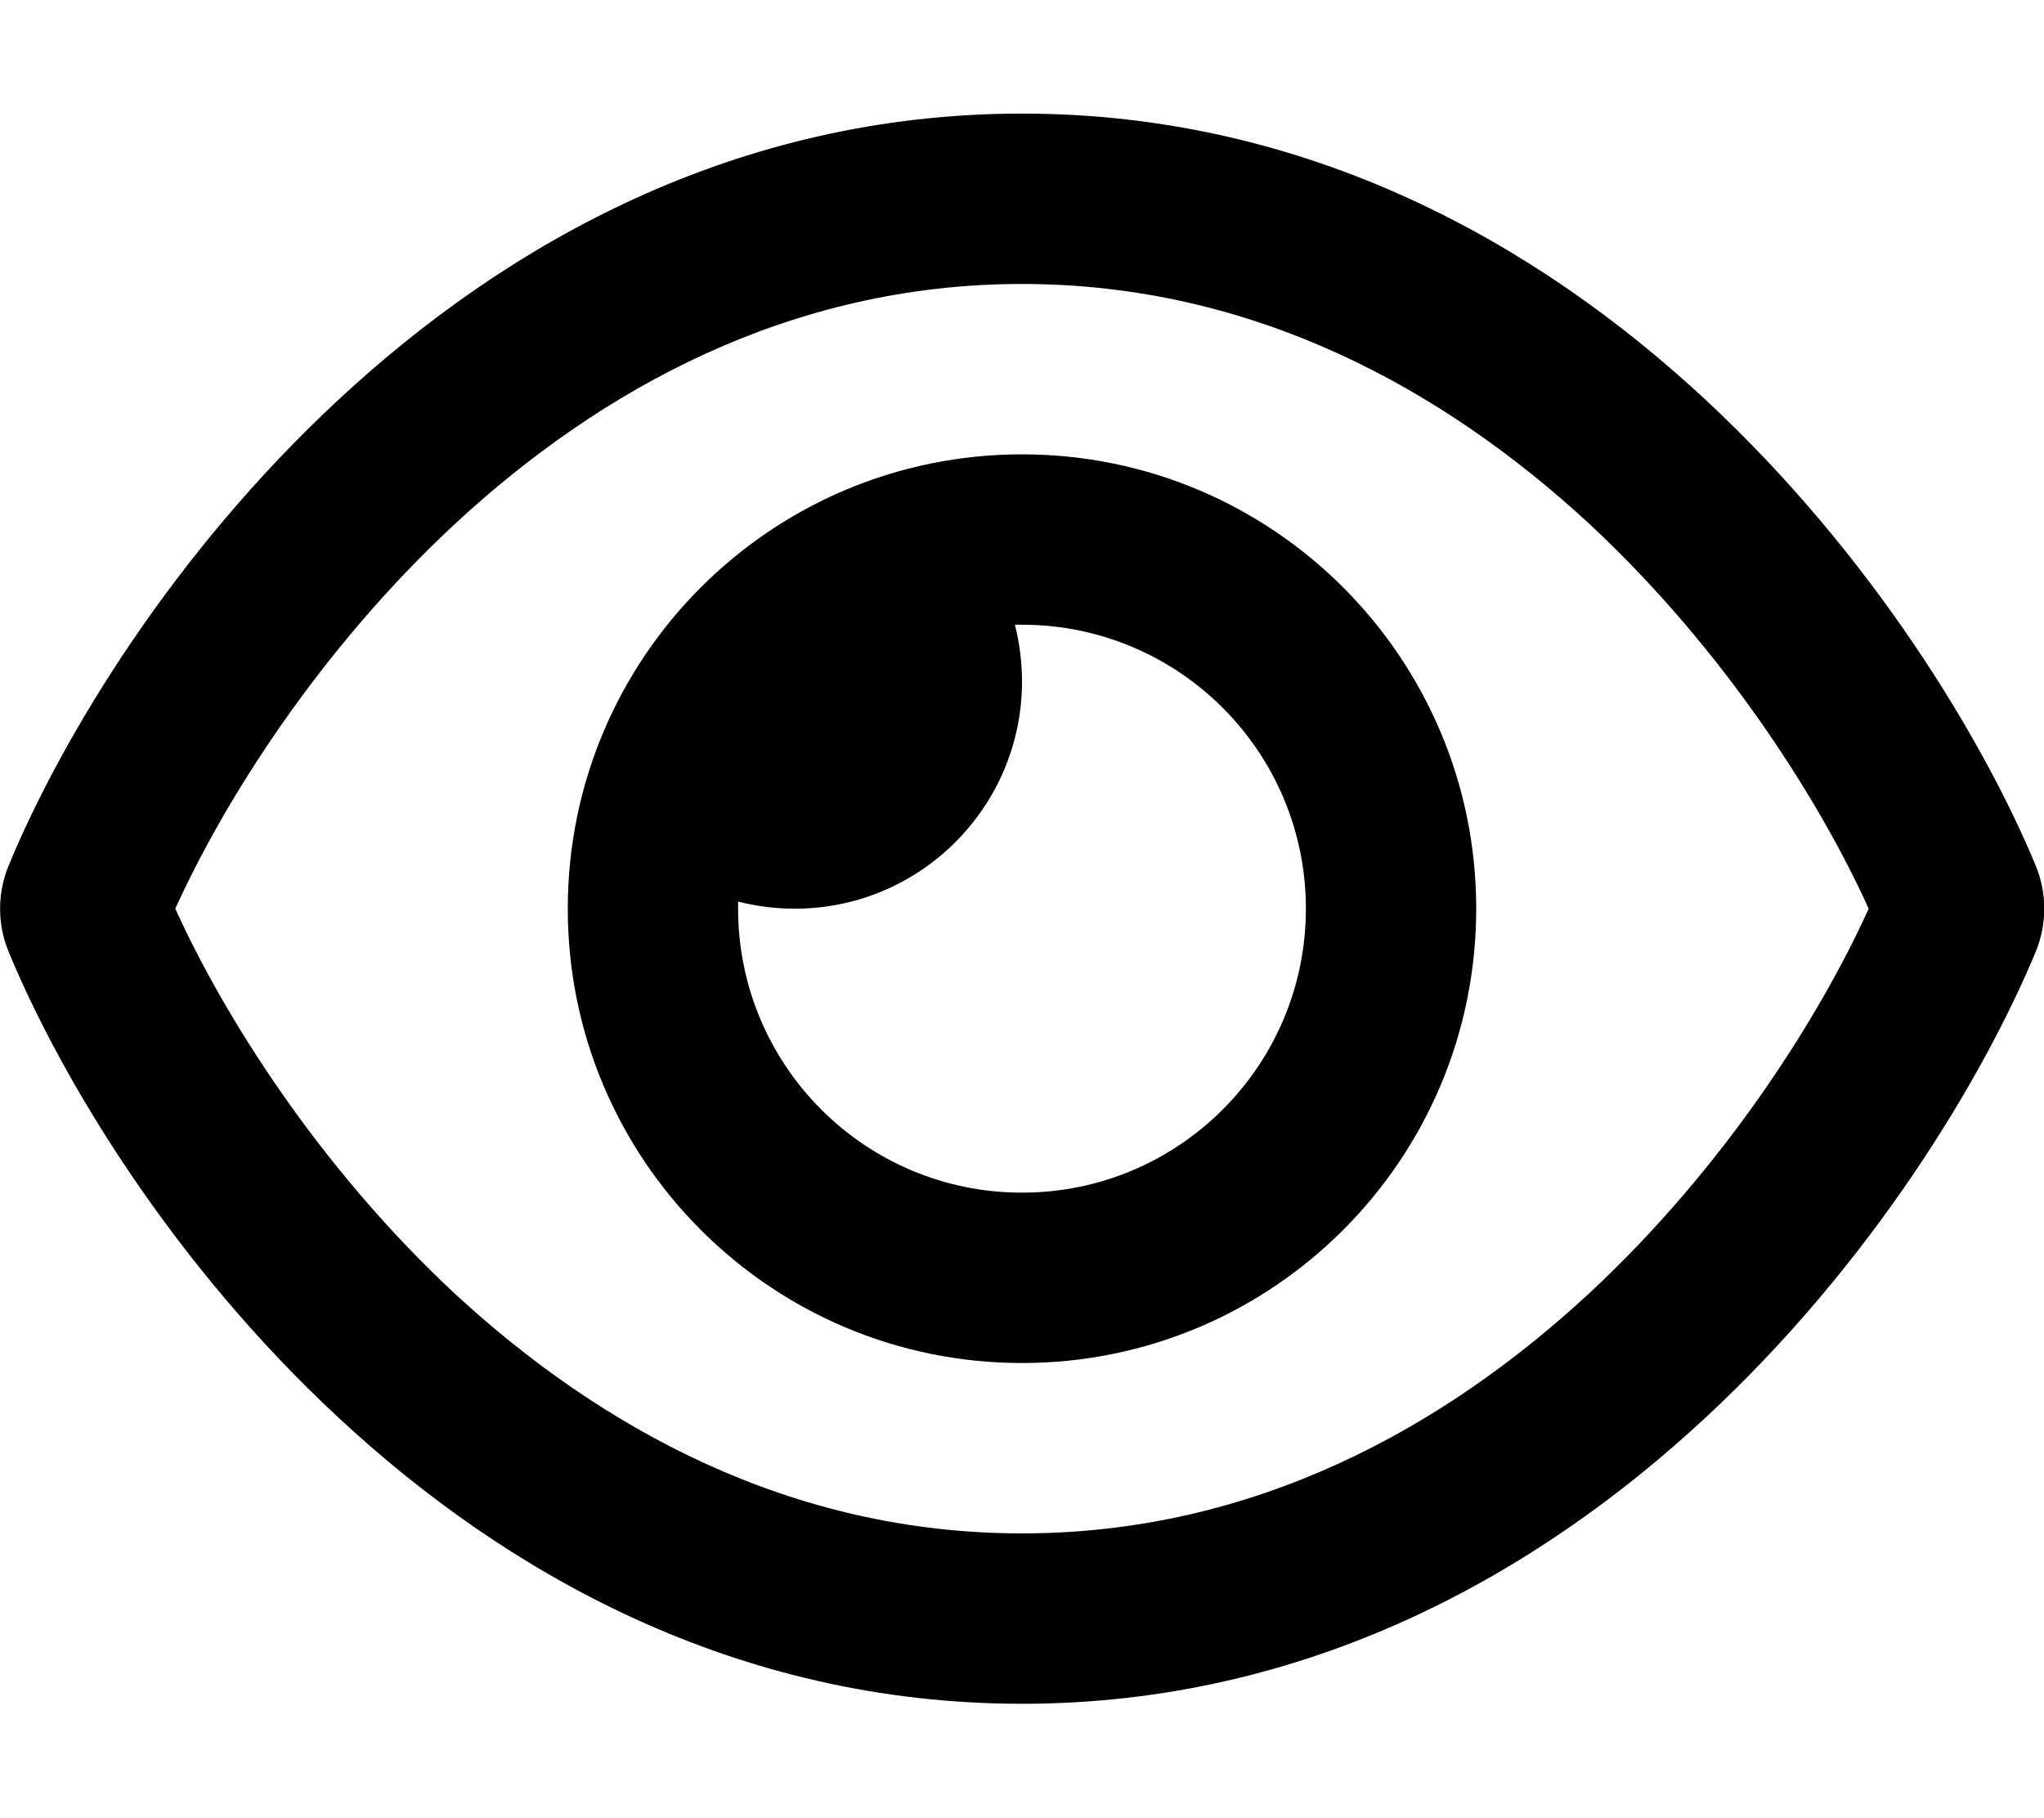
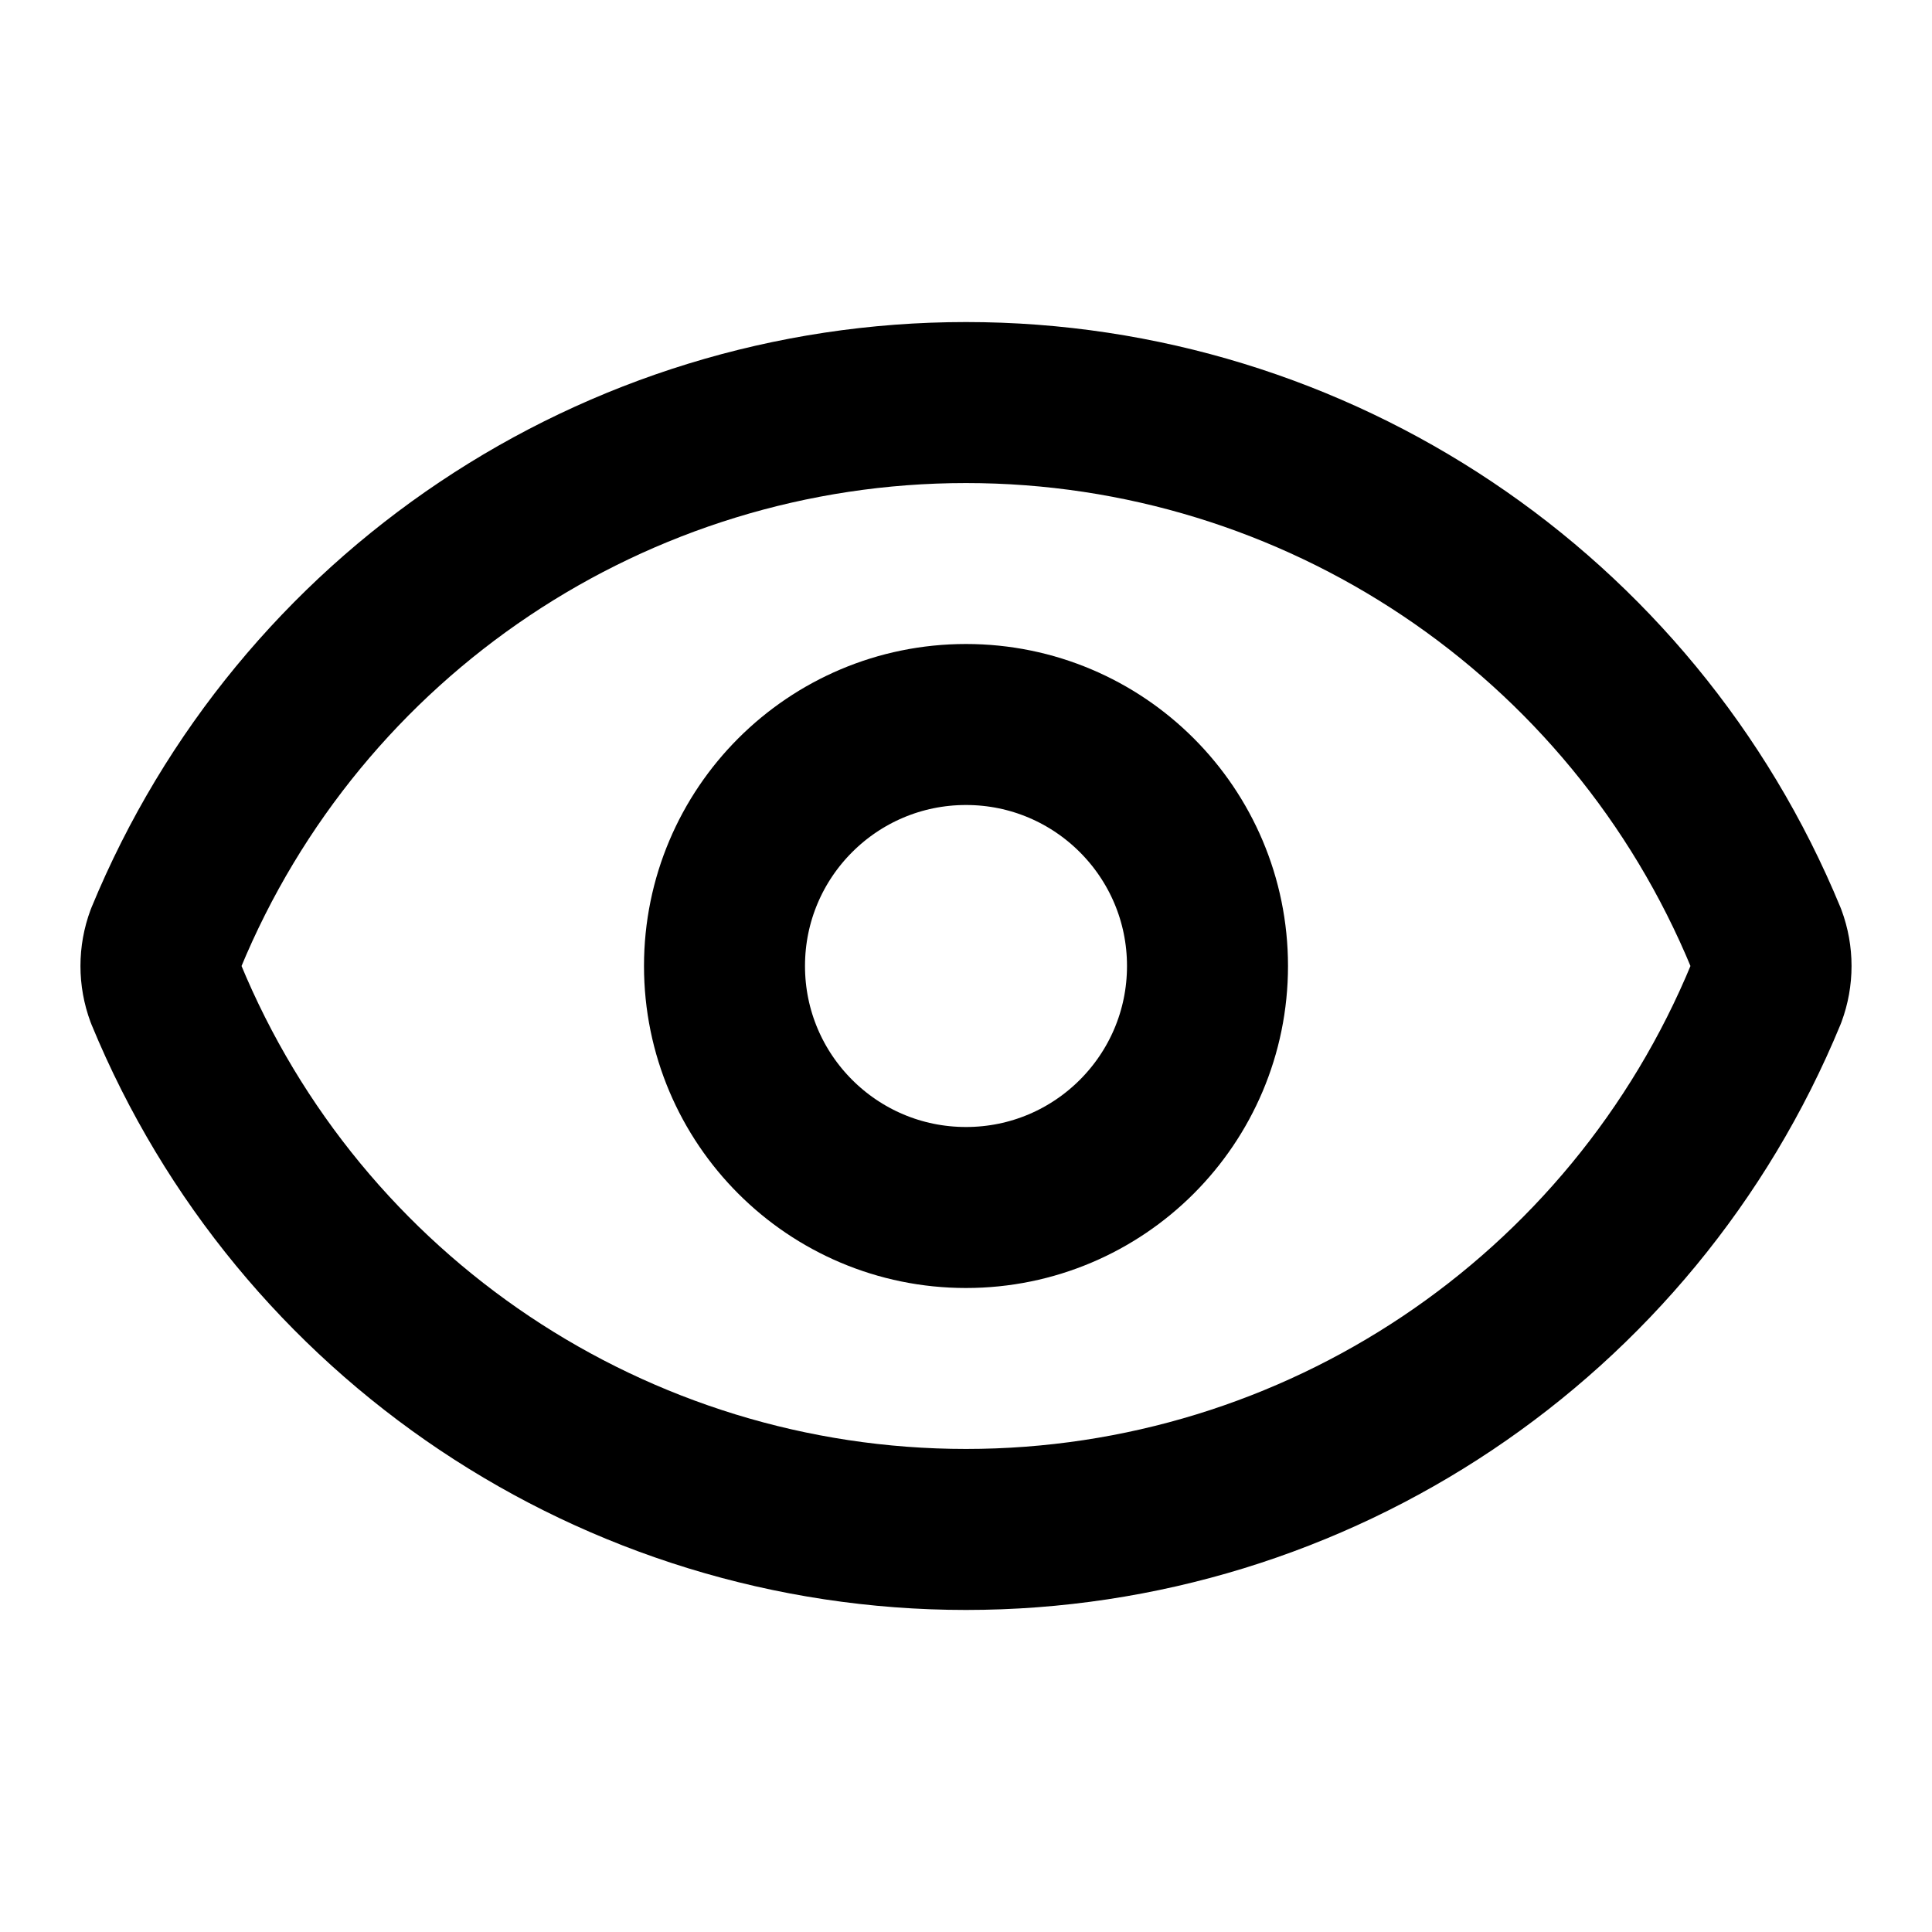
- <svg xmlns="http://www.w3.org/2000/svg" height="1em" viewBox="0 0 576 512">
-   <path fill="currentColor" d="M288 80c-65.2 0-118.8 29.6-159.9 67.7C89.6 183.5 63 226 49.4 256c13.6 30 40.2 72.5 78.6 108.3C169.2 402.4 222.8 432 288 432s118.8-29.6 159.9-67.7C486.4 328.5 513 286 526.6 256c-13.6-30-40.2-72.5-78.6-108.3C406.8 109.6 353.2 80 288 80zM95.4 112.6C142.5 68.8 207.2 32 288 32s145.5 36.8 192.6 80.6c46.8 43.5 78.1 95.4 93 131.1c3.3 7.9 3.3 16.7 0 24.6c-14.9 35.7-46.2 87.7-93 131.1C433.5 443.2 368.8 480 288 480s-145.5-36.8-192.6-80.6C48.6 356 17.3 304 2.5 268.3c-3.3-7.9-3.3-16.7 0-24.6C17.3 208 48.6 156 95.4 112.6zM288 336c44.2 0 80-35.8 80-80s-35.8-80-80-80c-.7 0-1.3 0-2 0c1.3 5.1 2 10.5 2 16c0 35.3-28.7 64-64 64c-5.5 0-10.9-.7-16-2c0 .7 0 1.3 0 2c0 44.2 35.8 80 80 80zm0-208a128 128 0 1 1 0 256 128 128 0 1 1 0-256z" />
+ <svg xmlns="http://www.w3.org/2000/svg" width="24" height="24" viewBox="0 0 24 24" fill="none" stroke="currentColor" stroke-width="2" stroke-linecap="round" stroke-linejoin="round" class="lucide lucide-eye">
+   <path d="M2.062 12.348a1 1 0 0 1 0-.696 10.75 10.75 0 0 1 19.876 0 1 1 0 0 1 0 .696 10.75 10.75 0 0 1-19.876 0" />
+   <circle cx="12" cy="12" r="3" />
</svg>
